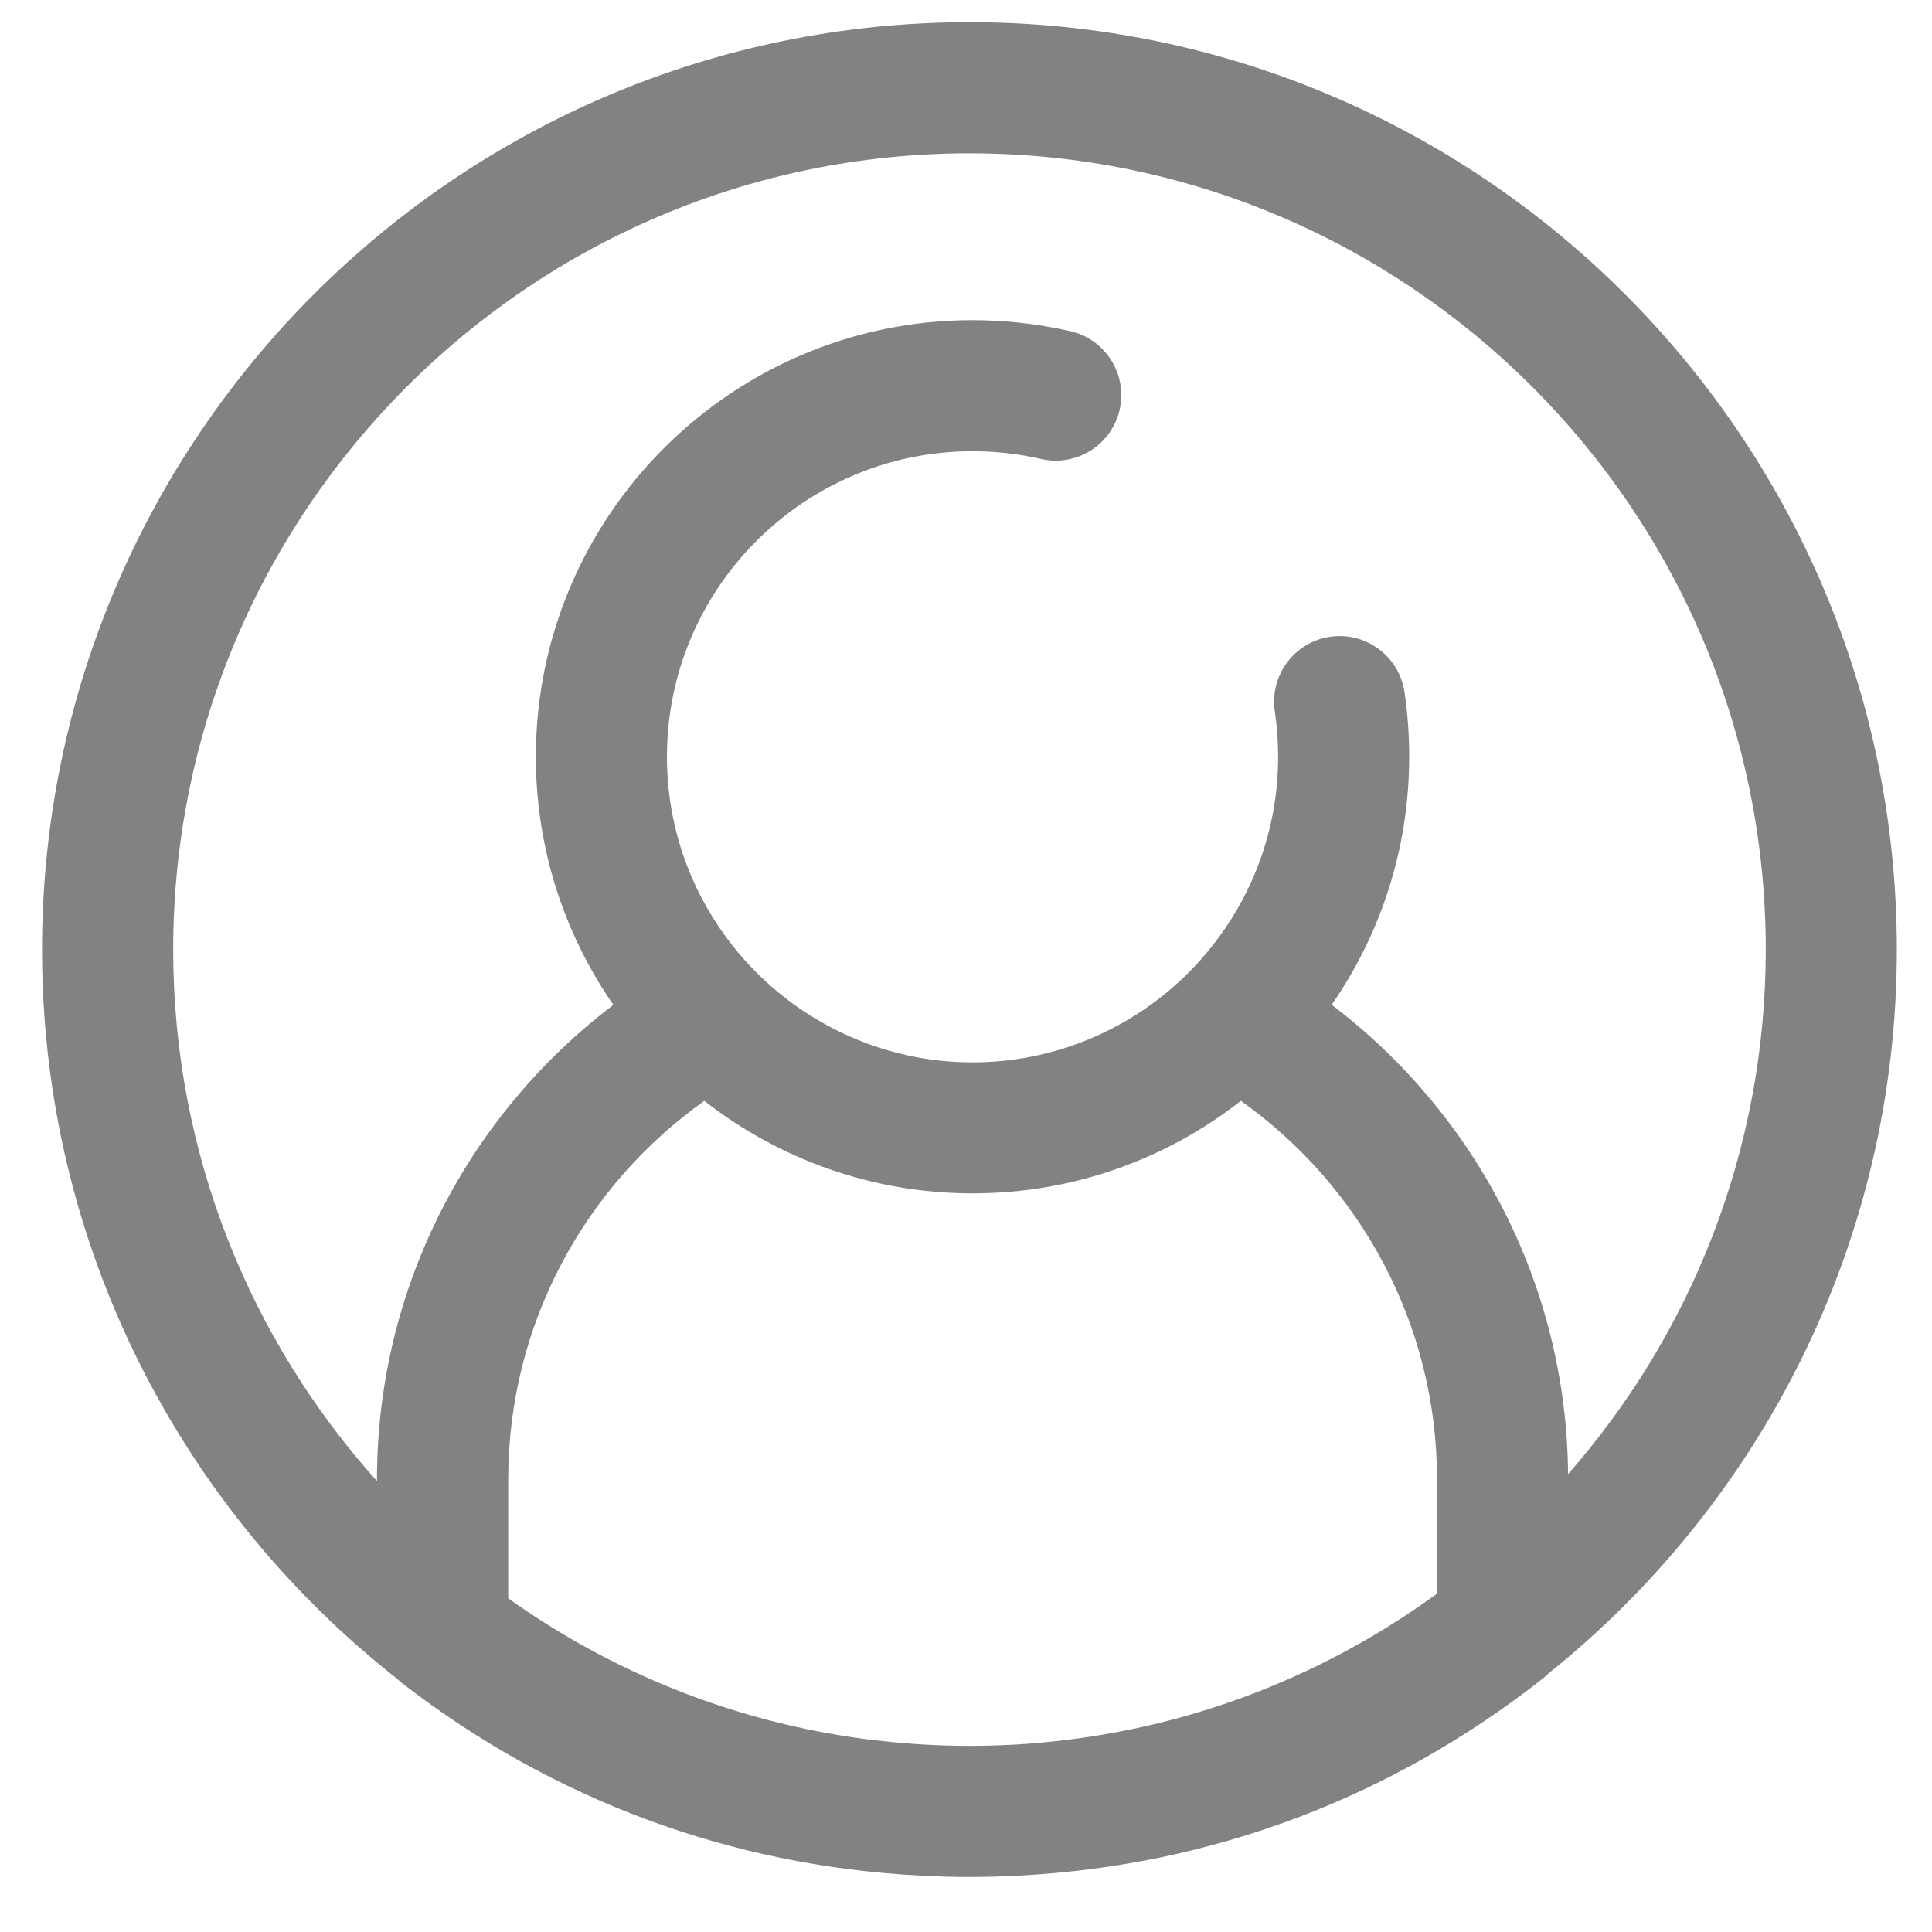
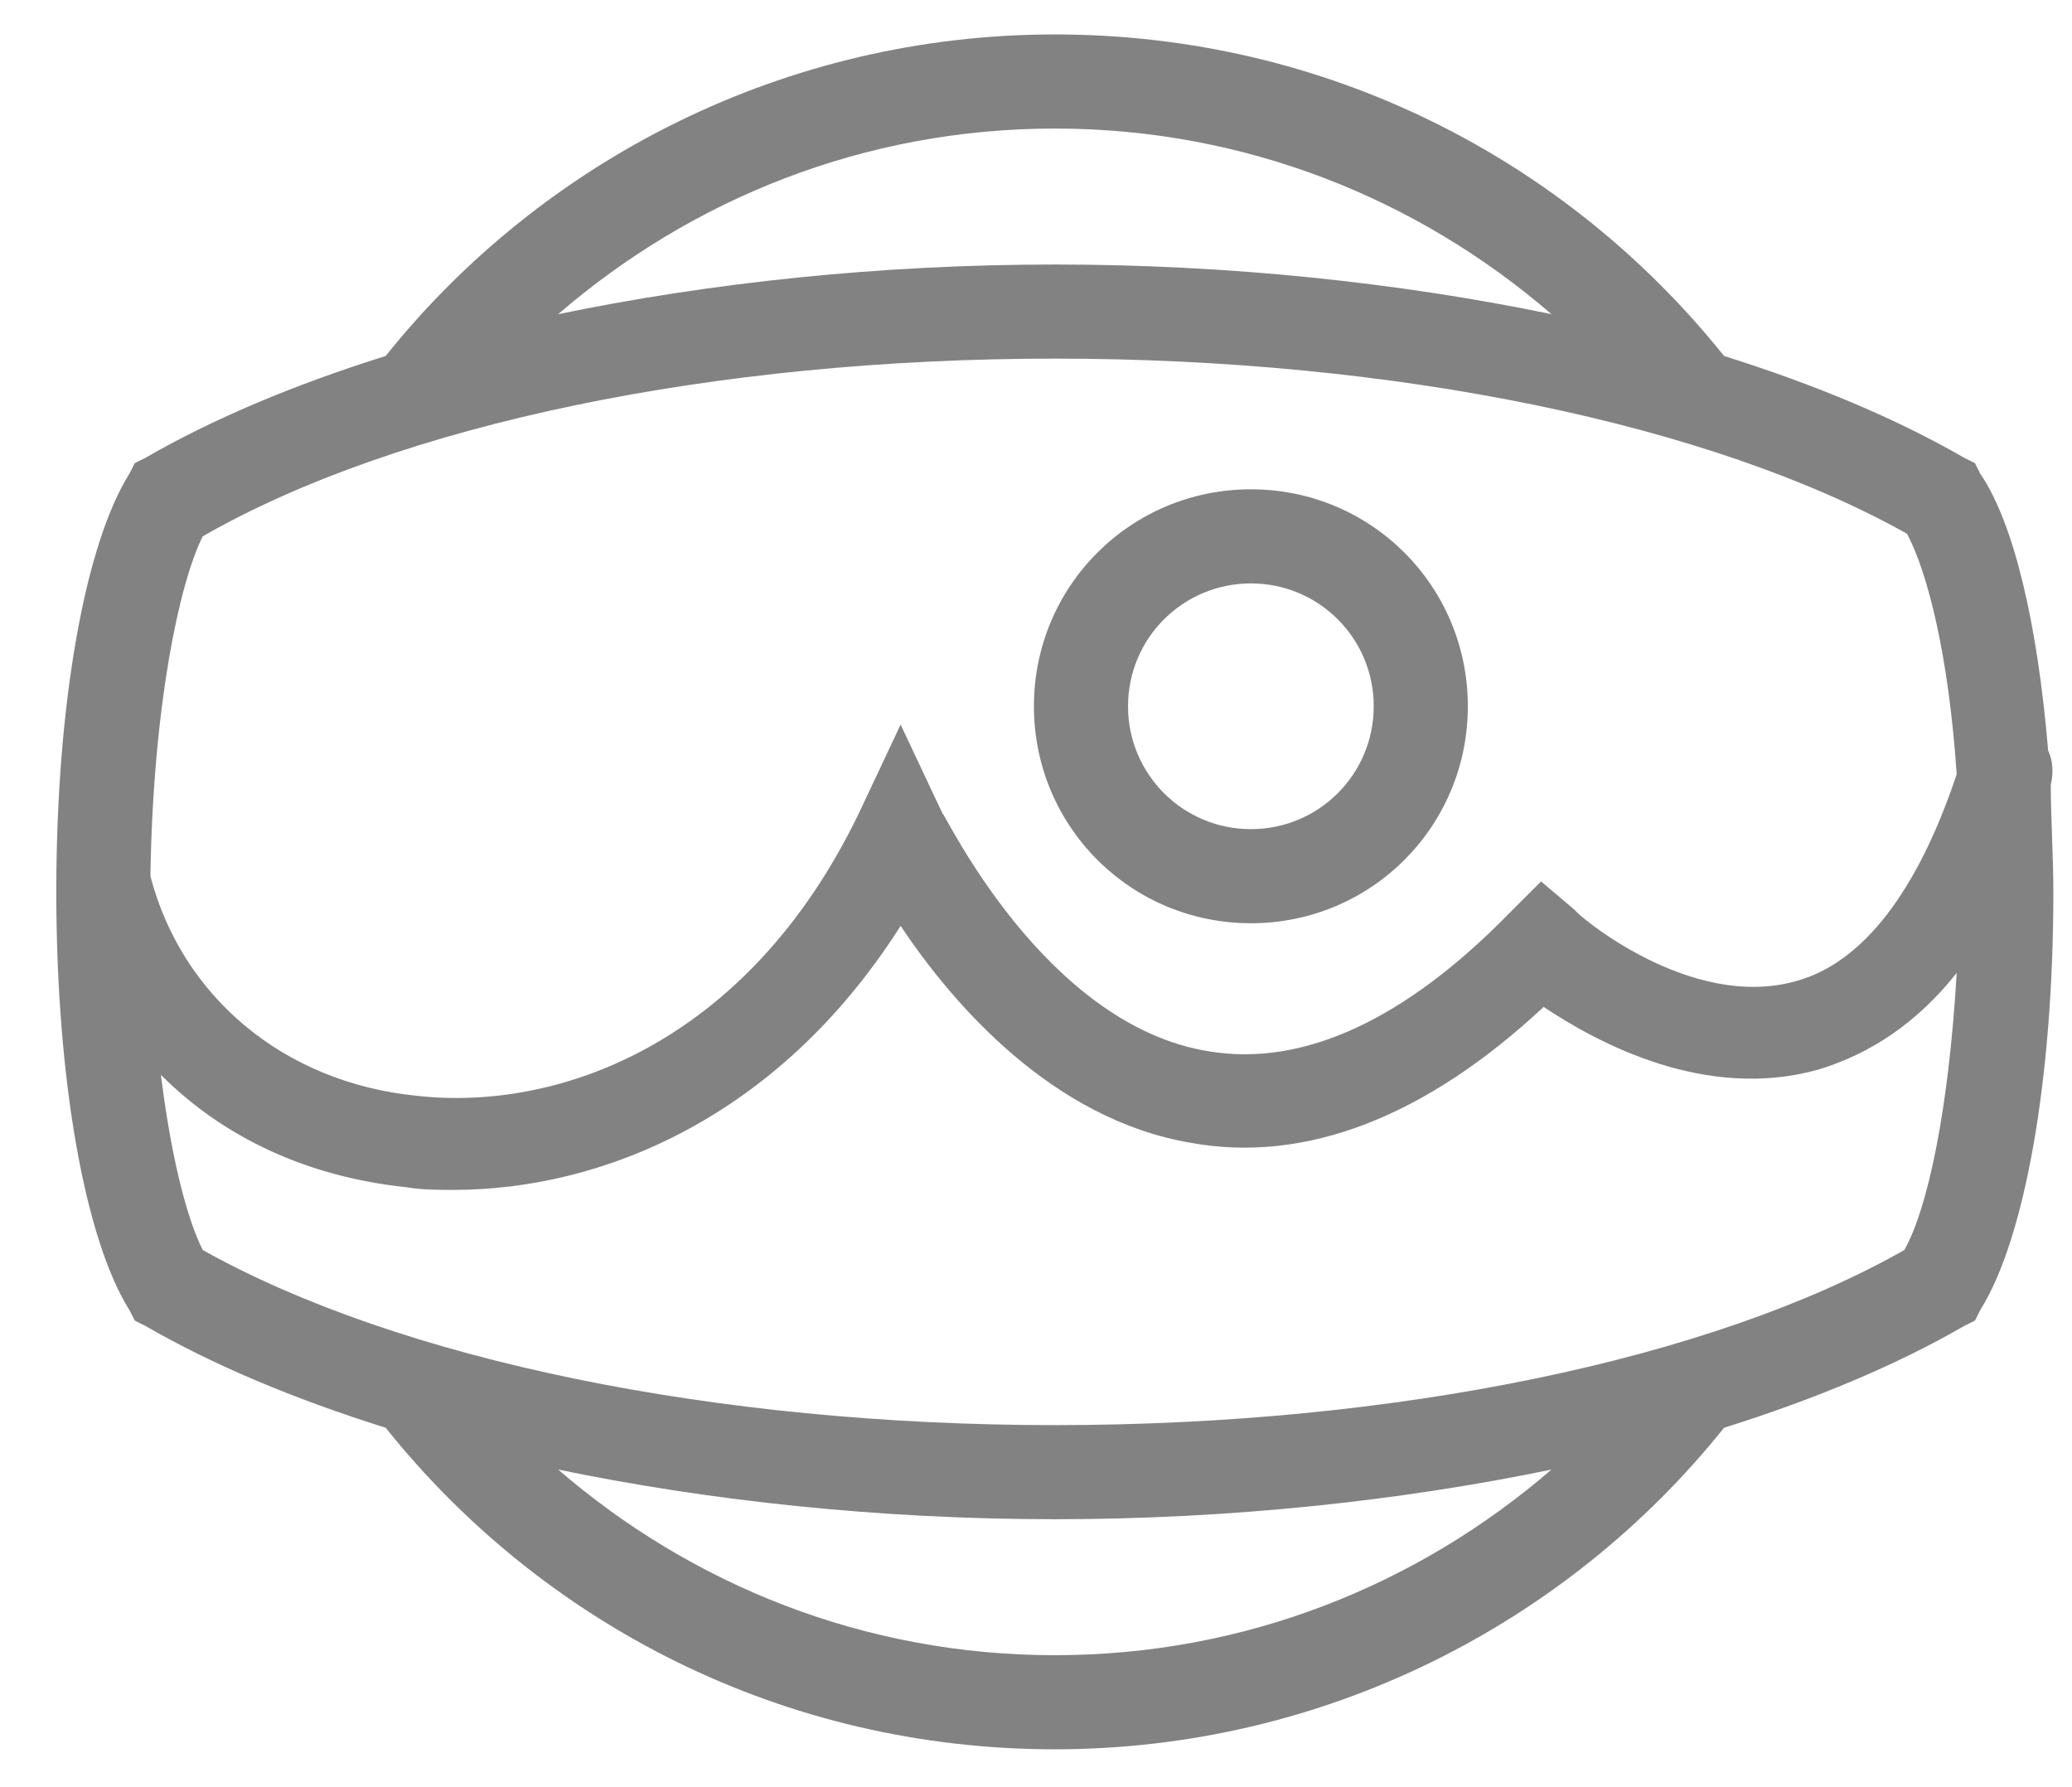
- <svg xmlns="http://www.w3.org/2000/svg" width="25" height="25" viewBox="0 0 25 25" fill="none">
-   <path d="M12.545 0.287C5.928 0.287 0.544 5.671 0.544 12.288C0.544 16.114 2.344 19.528 5.143 21.727C5.163 21.746 5.185 21.766 5.208 21.784C7.155 23.291 9.458 24.143 11.902 24.27C11.92 24.271 11.937 24.272 11.954 24.273C12.032 24.276 12.11 24.28 12.188 24.282C12.211 24.283 12.234 24.284 12.257 24.284C12.352 24.287 12.448 24.288 12.545 24.288C12.642 24.288 12.738 24.286 12.835 24.284C12.857 24.283 12.879 24.282 12.901 24.282C12.981 24.28 13.061 24.277 13.139 24.273C13.155 24.272 13.17 24.271 13.185 24.27C15.67 24.142 18.003 23.266 19.968 21.717C19.995 21.695 20.021 21.672 20.045 21.648C22.786 19.447 24.545 16.068 24.545 12.287C24.545 5.671 19.162 0.287 12.545 0.287ZM13.647 22.532C13.594 22.538 13.541 22.543 13.489 22.548C13.43 22.553 13.372 22.559 13.313 22.563C13.211 22.571 13.11 22.577 13.007 22.581C12.972 22.583 12.937 22.583 12.902 22.585C12.783 22.589 12.665 22.592 12.545 22.592C12.427 22.592 12.309 22.589 12.192 22.585C12.157 22.584 12.123 22.583 12.088 22.581C11.991 22.577 11.893 22.571 11.797 22.564C11.74 22.56 11.684 22.555 11.628 22.55C11.567 22.545 11.507 22.539 11.446 22.532C11.378 22.525 11.31 22.518 11.243 22.51C11.231 22.508 11.219 22.506 11.207 22.505C9.497 22.282 7.918 21.639 6.576 20.682V19.146C6.576 17.124 7.579 15.335 9.114 14.245C10.072 14.994 11.278 15.442 12.586 15.442C13.893 15.442 15.099 14.995 16.057 14.245C17.592 15.335 18.595 17.124 18.595 19.146V20.622C17.175 21.656 15.482 22.337 13.647 22.532ZM20.291 19.075C20.269 16.599 19.072 14.397 17.232 13.002C17.864 12.089 18.235 10.984 18.235 9.792C18.235 9.513 18.215 9.23 18.174 8.954C18.105 8.491 17.673 8.172 17.21 8.24C16.747 8.309 16.427 8.741 16.496 9.204C16.525 9.397 16.539 9.595 16.539 9.792C16.539 10.666 16.253 11.475 15.771 12.13C15.38 12.662 14.86 13.092 14.257 13.374C13.748 13.613 13.182 13.747 12.585 13.747C11.988 13.747 11.421 13.613 10.913 13.374C10.31 13.092 9.789 12.661 9.398 12.13C8.916 11.475 8.63 10.667 8.63 9.792C8.63 7.613 10.404 5.839 12.584 5.839C12.884 5.839 13.183 5.873 13.472 5.939C13.929 6.044 14.384 5.758 14.488 5.302C14.592 4.846 14.307 4.39 13.851 4.286C13.437 4.191 13.011 4.143 12.584 4.143C9.468 4.143 6.934 6.678 6.934 9.793C6.934 10.985 7.305 12.09 7.937 13.003C6.08 14.411 4.878 16.641 4.878 19.146V19.165C3.24 17.34 2.241 14.928 2.241 12.288C2.241 6.606 6.863 1.984 12.545 1.984C18.226 1.984 22.849 6.606 22.849 12.288C22.849 14.885 21.882 17.261 20.291 19.075Z" fill="#828282" />
+ <svg xmlns="http://www.w3.org/2000/svg" width="29" height="25" viewBox="0 0 29 25" fill="none">
+   <path d="M28.703 10.982C28.739 10.836 28.739 10.653 28.666 10.506C28.52 8.75 28.191 7.324 27.715 6.628L27.642 6.482L27.495 6.409C26.544 5.86 25.41 5.384 24.13 4.982C21.934 2.238 18.569 0.482 14.764 0.482C10.995 0.482 7.593 2.238 5.398 4.982C4.117 5.384 2.983 5.86 2.032 6.409L1.886 6.482L1.812 6.628C1.191 7.616 0.788 9.848 0.788 12.482C0.788 15.116 1.191 17.348 1.812 18.336L1.886 18.482L2.032 18.555C2.983 19.104 4.117 19.58 5.398 19.982C7.593 22.726 10.959 24.482 14.764 24.482C18.532 24.482 21.934 22.726 24.13 19.982C25.41 19.58 26.544 19.104 27.495 18.555L27.642 18.482L27.715 18.336C28.337 17.348 28.739 15.116 28.739 12.482C28.739 11.97 28.703 11.458 28.703 10.982ZM14.764 19.945C10.008 19.945 5.581 19.031 2.837 17.494C2.617 17.055 2.398 16.214 2.252 15.043C3.13 15.921 4.3 16.47 5.691 16.616C5.91 16.653 6.13 16.653 6.349 16.653C8.398 16.653 10.886 15.665 12.605 12.958C13.337 14.055 14.727 15.665 16.666 15.994C18.276 16.287 19.959 15.628 21.605 14.092C22.373 14.604 23.873 15.409 25.447 14.97C26.178 14.75 26.837 14.311 27.386 13.616C27.276 15.519 26.983 16.909 26.654 17.494C23.947 19.031 19.52 19.945 14.764 19.945ZM14.764 5.019C19.52 5.019 23.947 5.933 26.691 7.47C26.983 8.019 27.276 9.189 27.386 10.836C26.837 12.482 26.069 13.47 25.154 13.726C23.654 14.165 22.044 12.775 22.044 12.738L21.569 12.336L21.13 12.775C19.666 14.275 18.239 14.933 16.922 14.714C14.617 14.348 13.227 11.384 13.191 11.384L12.605 10.141L12.02 11.384C10.447 14.641 7.776 15.555 5.837 15.336C3.971 15.153 2.544 13.945 2.105 12.262C2.142 9.884 2.508 8.165 2.837 7.506C5.581 5.933 10.008 5.019 14.764 5.019ZM14.764 1.799C17.434 1.799 19.849 2.787 21.715 4.397C19.593 3.958 17.215 3.702 14.764 3.702C12.312 3.702 9.934 3.958 7.812 4.397C9.678 2.787 12.093 1.799 14.764 1.799ZM14.764 23.165C12.093 23.165 9.678 22.177 7.812 20.567C9.934 21.006 12.312 21.262 14.764 21.262C17.215 21.262 19.593 21.006 21.715 20.567C19.849 22.177 17.434 23.165 14.764 23.165Z" fill="#828282" />
+   <path d="M17.508 12.921C19.191 12.921 20.544 11.567 20.544 9.884C20.544 8.202 19.191 6.848 17.508 6.848C15.825 6.848 14.471 8.202 14.471 9.884C14.471 11.567 15.825 12.921 17.508 12.921ZM17.508 8.165C18.459 8.165 19.227 8.933 19.227 9.884C19.227 10.836 18.459 11.604 17.508 11.604C16.557 11.604 15.788 10.836 15.788 9.884C15.788 8.933 16.557 8.165 17.508 8.165Z" fill="#828282" />
</svg>
